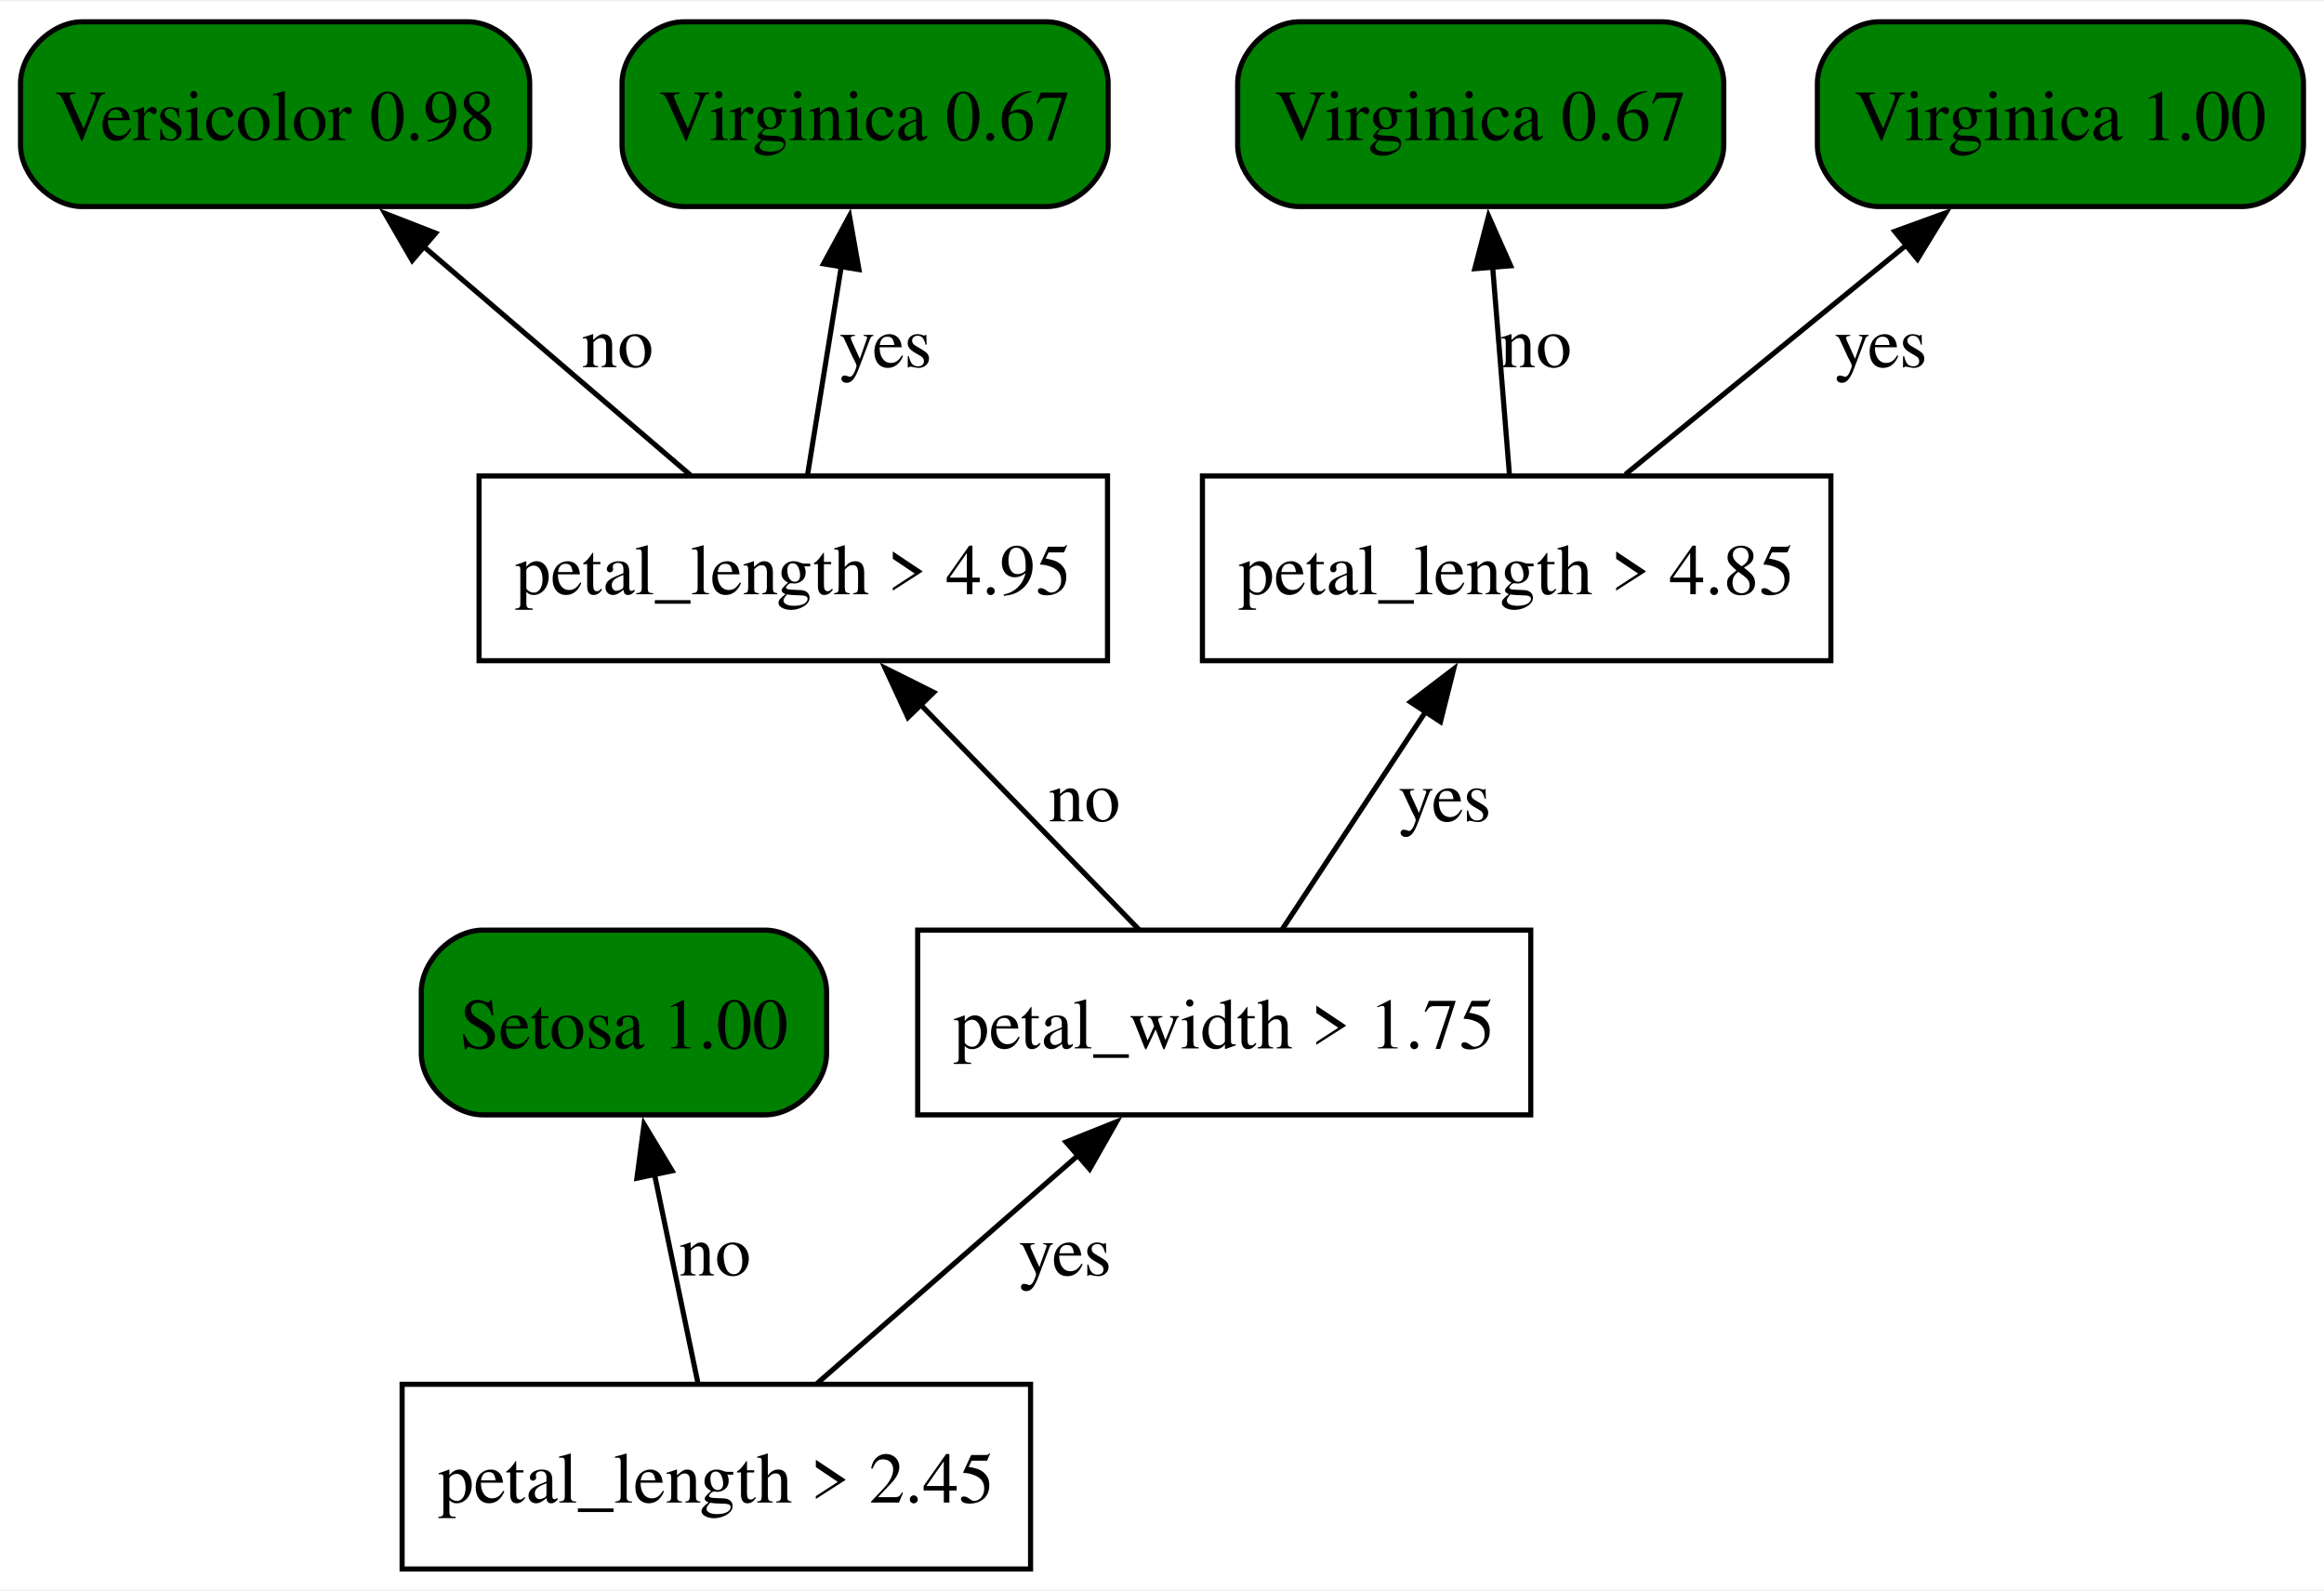
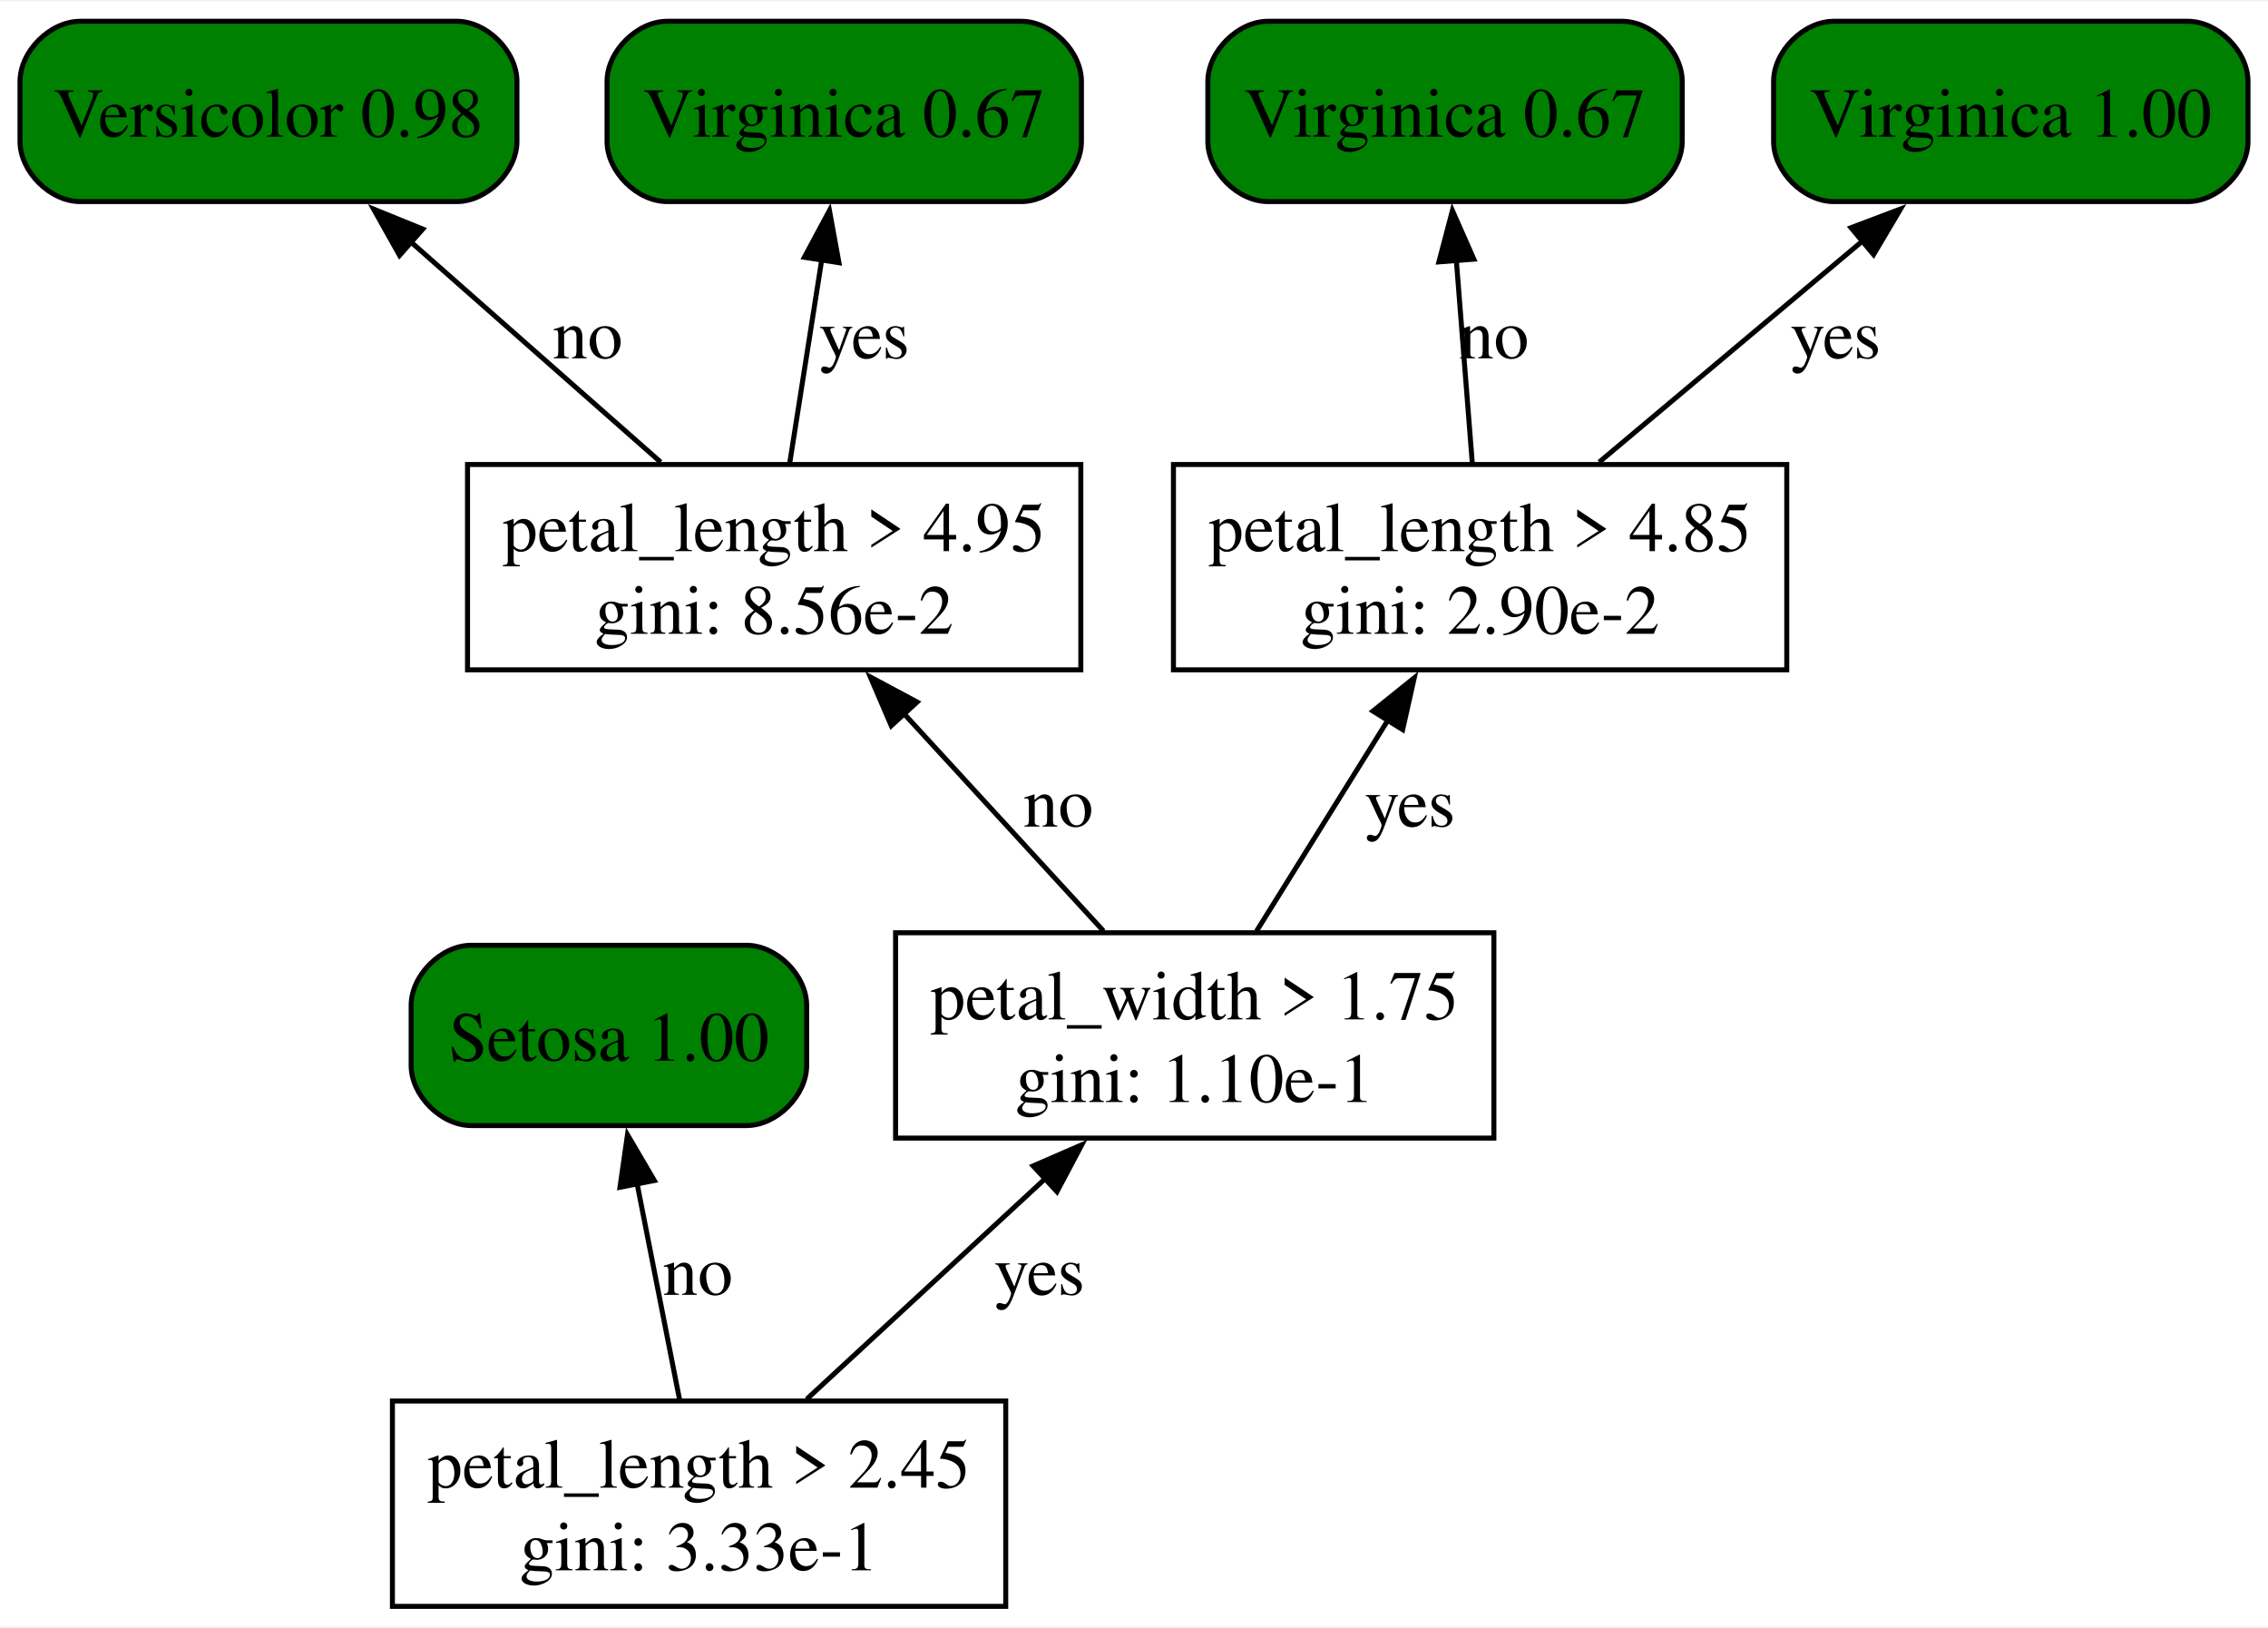
- <svg xmlns="http://www.w3.org/2000/svg" width="453pt" height="310pt" viewBox="0.00 0.00 453.00 309.50">
-   <g id="graph0" class="graph" transform="scale(1 1) rotate(0) translate(4 305.5)">
-     <polygon fill="white" stroke="none" points="-4,4 -4,-305.5 449,-305.5 449,4 -4,4" />
+ <svg xmlns="http://www.w3.org/2000/svg" width="453pt" height="325pt" viewBox="0.00 0.00 453.00 324.50">
+   <g id="graph0" class="graph" transform="scale(1 1) rotate(0) translate(4 320.5)">
+     <polygon fill="white" stroke="none" points="-4,4 -4,-320.5 449,-320.5 449,4 -4,4" />
    <g id="node1" class="node">
-       <polygon fill="none" stroke="black" points="196.88,-36 74.38,-36 74.38,0 196.88,0 196.88,-36" />
-       <text text-anchor="middle" x="135.62" y="-12.95" font-family="Times,serif" font-size="14.00">petal_length &gt; 2.45</text>
+       <polygon fill="none" stroke="black" points="196.88,-41 74.38,-41 74.38,0 196.88,0 196.88,-41" />
+       <text text-anchor="middle" x="135.62" y="-23.7" font-family="Times,serif" font-size="14.00">petal_length &gt; 2.45</text>
+       <text text-anchor="middle" x="135.62" y="-7.2" font-family="Times,serif" font-size="14.00">gini: 3.33e-1</text>
    </g>
    <g id="node2" class="node">
-       <path fill="green" stroke="black" d="M145.12,-124.5C145.12,-124.5 90.12,-124.5 90.12,-124.5 84.12,-124.5 78.12,-118.5 78.12,-112.5 78.12,-112.5 78.12,-100.5 78.12,-100.5 78.12,-94.5 84.12,-88.5 90.12,-88.5 90.12,-88.5 145.12,-88.5 145.12,-88.5 151.12,-88.5 157.12,-94.5 157.12,-100.5 157.12,-100.5 157.12,-112.5 157.12,-112.5 157.12,-118.5 151.12,-124.5 145.12,-124.5" />
-       <text text-anchor="middle" x="117.62" y="-101.45" font-family="Times,serif" font-size="14.00">Setosa 1.00</text>
+       <path fill="green" stroke="black" d="M145.12,-132C145.12,-132 90.12,-132 90.12,-132 84.12,-132 78.12,-126 78.12,-120 78.12,-120 78.12,-108 78.12,-108 78.12,-102 84.12,-96 90.12,-96 90.12,-96 145.12,-96 145.12,-96 151.12,-96 157.12,-102 157.12,-108 157.12,-108 157.12,-120 157.12,-120 157.12,-126 151.12,-132 145.12,-132" />
+       <text text-anchor="middle" x="117.62" y="-108.95" font-family="Times,serif" font-size="14.00">Setosa 1.00</text>
    </g>
    <g id="edge1" class="edge">
-       <path fill="none" stroke="black" d="M132.07,-36.09C129.64,-47.74 126.37,-63.45 123.56,-76.98" />
-       <polygon fill="black" stroke="black" points="120.15,-76.16 121.54,-86.67 127.01,-77.59 120.15,-76.16" />
-       <text text-anchor="middle" x="135.38" y="-57.2" font-family="Times,serif" font-size="14.00">no</text>
+       <path fill="none" stroke="black" d="M131.72,-41.35C129.23,-54 125.97,-70.59 123.21,-84.61" />
+       <polygon fill="black" stroke="black" points="119.83,-83.68 121.33,-94.17 126.69,-85.03 119.83,-83.68" />
+       <text text-anchor="middle" x="135.38" y="-62.2" font-family="Times,serif" font-size="14.00">no</text>
    </g>
    <g id="node3" class="node">
-       <polygon fill="none" stroke="black" points="294.38,-124.5 174.88,-124.5 174.88,-88.5 294.38,-88.5 294.38,-124.5" />
-       <text text-anchor="middle" x="234.62" y="-101.45" font-family="Times,serif" font-size="14.00">petal_width &gt; 1.75</text>
+       <polygon fill="none" stroke="black" points="294.38,-134.5 174.88,-134.5 174.88,-93.5 294.38,-93.5 294.38,-134.5" />
+       <text text-anchor="middle" x="234.62" y="-117.2" font-family="Times,serif" font-size="14.00">petal_width &gt; 1.75</text>
+       <text text-anchor="middle" x="234.62" y="-100.7" font-family="Times,serif" font-size="14.00">gini: 1.10e-1</text>
    </g>
    <g id="edge2" class="edge">
-       <path fill="none" stroke="black" d="M155.18,-36.09C169.73,-48.8 189.81,-66.34 206.14,-80.61" />
-       <polygon fill="black" stroke="black" points="203.79,-83.21 213.63,-87.15 208.4,-77.94 203.79,-83.21" />
-       <text text-anchor="middle" x="203.62" y="-57.2" font-family="Times,serif" font-size="14.00">yes</text>
+       <path fill="none" stroke="black" d="M157.11,-41.35C171.12,-54.3 189.59,-71.38 204.99,-85.61" />
+       <polygon fill="black" stroke="black" points="202.35,-87.94 212.07,-92.16 207.11,-82.8 202.35,-87.94" />
+       <text text-anchor="middle" x="203.62" y="-62.2" font-family="Times,serif" font-size="14.00">yes</text>
    </g>
    <g id="node4" class="node">
-       <polygon fill="none" stroke="black" points="211.88,-213 89.38,-213 89.38,-177 211.88,-177 211.88,-213" />
-       <text text-anchor="middle" x="150.62" y="-189.95" font-family="Times,serif" font-size="14.00">petal_length &gt; 4.95</text>
+       <polygon fill="none" stroke="black" points="211.88,-228 89.38,-228 89.38,-187 211.88,-187 211.88,-228" />
+       <text text-anchor="middle" x="150.62" y="-210.7" font-family="Times,serif" font-size="14.00">petal_length &gt; 4.95</text>
+       <text text-anchor="middle" x="150.62" y="-194.2" font-family="Times,serif" font-size="14.00">gini: 8.56e-2</text>
    </g>
    <g id="edge3" class="edge">
-       <path fill="none" stroke="black" d="M218.03,-124.59C205.8,-137.18 188.96,-154.52 175.18,-168.71" />
-       <polygon fill="black" stroke="black" points="172.98,-165.95 168.53,-175.56 178.01,-170.83 172.98,-165.95" />
-       <text text-anchor="middle" x="207.38" y="-145.7" font-family="Times,serif" font-size="14.00">no</text>
+       <path fill="none" stroke="black" d="M216.4,-134.85C204.73,-147.56 189.41,-164.25 176.49,-178.32" />
+       <polygon fill="black" stroke="black" points="174.02,-175.84 169.84,-185.57 179.18,-180.57 174.02,-175.84" />
+       <text text-anchor="middle" x="207.38" y="-155.7" font-family="Times,serif" font-size="14.00">no</text>
    </g>
    <g id="node7" class="node">
-       <polygon fill="none" stroke="black" points="352.88,-213 230.38,-213 230.38,-177 352.88,-177 352.88,-213" />
-       <text text-anchor="middle" x="291.62" y="-189.95" font-family="Times,serif" font-size="14.00">petal_length &gt; 4.85</text>
+       <polygon fill="none" stroke="black" points="352.88,-228 230.38,-228 230.38,-187 352.88,-187 352.88,-228" />
+       <text text-anchor="middle" x="291.62" y="-210.7" font-family="Times,serif" font-size="14.00">petal_length &gt; 4.85</text>
+       <text text-anchor="middle" x="291.62" y="-194.2" font-family="Times,serif" font-size="14.00">gini: 2.90e-2</text>
    </g>
    <g id="edge6" class="edge">
-       <path fill="none" stroke="black" d="M245.89,-124.59C253.88,-136.71 264.76,-153.23 273.91,-167.11" />
-       <polygon fill="black" stroke="black" points="270.93,-168.96 279.36,-175.39 276.78,-165.11 270.93,-168.96" />
-       <text text-anchor="middle" x="277.62" y="-145.7" font-family="Times,serif" font-size="14.00">yes</text>
+       <path fill="none" stroke="black" d="M246.99,-134.85C254.69,-147.2 264.72,-163.31 273.32,-177.12" />
+       <polygon fill="black" stroke="black" points="270.22,-178.76 278.48,-185.4 276.16,-175.06 270.22,-178.76" />
+       <text text-anchor="middle" x="277.62" y="-155.7" font-family="Times,serif" font-size="14.00">yes</text>
    </g>
    <g id="node5" class="node">
-       <path fill="green" stroke="black" d="M87.25,-301.5C87.25,-301.5 12,-301.5 12,-301.5 6,-301.5 0,-295.5 0,-289.5 0,-289.5 0,-277.5 0,-277.5 0,-271.5 6,-265.5 12,-265.5 12,-265.5 87.25,-265.5 87.25,-265.5 93.25,-265.5 99.25,-271.5 99.25,-277.5 99.25,-277.5 99.25,-289.5 99.25,-289.5 99.25,-295.5 93.25,-301.5 87.25,-301.5" />
-       <text text-anchor="middle" x="49.62" y="-278.45" font-family="Times,serif" font-size="14.00">Versicolor 0.98</text>
+       <path fill="green" stroke="black" d="M87.25,-316.5C87.25,-316.5 12,-316.5 12,-316.5 6,-316.5 0,-310.5 0,-304.5 0,-304.5 0,-292.5 0,-292.5 0,-286.5 6,-280.5 12,-280.5 12,-280.5 87.25,-280.5 87.25,-280.5 93.25,-280.5 99.25,-286.5 99.25,-292.5 99.25,-292.5 99.25,-304.5 99.25,-304.5 99.25,-310.5 93.25,-316.5 87.25,-316.5" />
+       <text text-anchor="middle" x="49.62" y="-293.45" font-family="Times,serif" font-size="14.00">Versicolor 0.98</text>
    </g>
    <g id="edge4" class="edge">
-       <path fill="none" stroke="black" d="M130.67,-213.09C115.69,-225.92 94.97,-243.67 78.22,-258.01" />
-       <polygon fill="black" stroke="black" points="76.35,-255 71.03,-264.17 80.91,-260.32 76.35,-255" />
-       <text text-anchor="middle" x="116.38" y="-234.2" font-family="Times,serif" font-size="14.00">no</text>
+       <path fill="none" stroke="black" d="M127.96,-228.47C113.14,-241.53 93.67,-258.69 77.85,-272.63" />
+       <polygon fill="black" stroke="black" points="75.81,-269.76 70.62,-279 80.44,-275.01 75.81,-269.76" />
+       <text text-anchor="middle" x="113.38" y="-249.2" font-family="Times,serif" font-size="14.00">no</text>
    </g>
    <g id="node6" class="node">
-       <path fill="green" stroke="black" d="M200,-301.5C200,-301.5 129.25,-301.5 129.25,-301.5 123.25,-301.5 117.25,-295.5 117.25,-289.5 117.25,-289.5 117.25,-277.5 117.25,-277.5 117.25,-271.5 123.25,-265.5 129.25,-265.5 129.25,-265.5 200,-265.5 200,-265.5 206,-265.5 212,-271.5 212,-277.5 212,-277.5 212,-289.5 212,-289.5 212,-295.5 206,-301.5 200,-301.5" />
-       <text text-anchor="middle" x="164.62" y="-278.45" font-family="Times,serif" font-size="14.00">Virginica 0.67</text>
+       <path fill="green" stroke="black" d="M200,-316.5C200,-316.5 129.25,-316.5 129.25,-316.5 123.25,-316.5 117.25,-310.5 117.25,-304.5 117.25,-304.5 117.25,-292.5 117.25,-292.5 117.25,-286.5 123.25,-280.5 129.25,-280.5 129.25,-280.5 200,-280.5 200,-280.5 206,-280.5 212,-286.5 212,-292.5 212,-292.5 212,-304.5 212,-304.5 212,-310.5 206,-316.5 200,-316.5" />
+       <text text-anchor="middle" x="164.62" y="-293.45" font-family="Times,serif" font-size="14.00">Virginica 0.67</text>
    </g>
    <g id="edge5" class="edge">
-       <path fill="none" stroke="black" d="M153.39,-213.09C155.28,-224.74 157.82,-240.45 160.01,-253.98" />
-       <polygon fill="black" stroke="black" points="156.52,-254.34 161.58,-263.66 163.43,-253.22 156.52,-254.34" />
-       <text text-anchor="middle" x="168.62" y="-234.2" font-family="Times,serif" font-size="14.00">yes</text>
+       <path fill="none" stroke="black" d="M153.73,-228.25C155.63,-240.29 158.08,-255.88 160.18,-269.21" />
+       <polygon fill="black" stroke="black" points="156.66,-269.38 161.67,-278.71 163.57,-268.29 156.66,-269.38" />
+       <text text-anchor="middle" x="168.62" y="-249.2" font-family="Times,serif" font-size="14.00">yes</text>
    </g>
    <g id="node8" class="node">
-       <path fill="green" stroke="black" d="M320,-301.5C320,-301.5 249.25,-301.5 249.25,-301.5 243.25,-301.5 237.25,-295.5 237.25,-289.5 237.25,-289.5 237.25,-277.5 237.25,-277.5 237.25,-271.5 243.25,-265.5 249.25,-265.5 249.25,-265.5 320,-265.5 320,-265.5 326,-265.5 332,-271.5 332,-277.5 332,-277.5 332,-289.5 332,-289.5 332,-295.5 326,-301.5 320,-301.5" />
-       <text text-anchor="middle" x="284.62" y="-278.45" font-family="Times,serif" font-size="14.00">Virginica 0.67</text>
+       <path fill="green" stroke="black" d="M320,-316.5C320,-316.5 249.25,-316.5 249.25,-316.5 243.25,-316.5 237.25,-310.5 237.25,-304.5 237.25,-304.5 237.25,-292.5 237.25,-292.5 237.25,-286.5 243.25,-280.5 249.25,-280.5 249.25,-280.5 320,-280.5 320,-280.5 326,-280.5 332,-286.5 332,-292.5 332,-292.5 332,-304.5 332,-304.5 332,-310.5 326,-316.5 320,-316.5" />
+       <text text-anchor="middle" x="284.62" y="-293.45" font-family="Times,serif" font-size="14.00">Virginica 0.67</text>
    </g>
    <g id="edge7" class="edge">
-       <path fill="none" stroke="black" d="M290.24,-213.09C289.3,-224.74 288.03,-240.45 286.93,-253.98" />
-       <polygon fill="black" stroke="black" points="283.47,-253.39 286.15,-263.64 290.45,-253.96 283.47,-253.39" />
-       <text text-anchor="middle" x="295.38" y="-234.2" font-family="Times,serif" font-size="14.00">no</text>
+       <path fill="none" stroke="black" d="M290.07,-228.25C289.13,-240.17 287.92,-255.56 286.88,-268.81" />
+       <polygon fill="black" stroke="black" points="283.4,-268.46 286.1,-278.7 290.38,-269 283.4,-268.46" />
+       <text text-anchor="middle" x="294.38" y="-249.2" font-family="Times,serif" font-size="14.00">no</text>
    </g>
    <g id="node9" class="node">
-       <path fill="green" stroke="black" d="M433,-301.5C433,-301.5 362.25,-301.5 362.25,-301.5 356.25,-301.5 350.25,-295.5 350.25,-289.5 350.25,-289.5 350.25,-277.5 350.25,-277.5 350.25,-271.5 356.25,-265.5 362.25,-265.5 362.25,-265.5 433,-265.5 433,-265.5 439,-265.5 445,-271.5 445,-277.5 445,-277.5 445,-289.5 445,-289.5 445,-295.5 439,-301.5 433,-301.5" />
-       <text text-anchor="middle" x="397.62" y="-278.45" font-family="Times,serif" font-size="14.00">Virginica 1.00</text>
+       <path fill="green" stroke="black" d="M433,-316.5C433,-316.5 362.25,-316.5 362.25,-316.5 356.25,-316.5 350.25,-310.5 350.25,-304.5 350.25,-304.5 350.25,-292.5 350.25,-292.5 350.25,-286.5 356.25,-280.5 362.25,-280.5 362.25,-280.5 433,-280.5 433,-280.5 439,-280.5 445,-286.5 445,-292.5 445,-292.5 445,-304.5 445,-304.5 445,-310.5 439,-316.5 433,-316.5" />
+       <text text-anchor="middle" x="397.62" y="-293.45" font-family="Times,serif" font-size="14.00">Virginica 1.00</text>
    </g>
    <g id="edge8" class="edge">
-       <path fill="none" stroke="black" d="M312.82,-213.3C328.56,-226.14 350.25,-243.84 367.75,-258.12" />
-       <polygon fill="black" stroke="black" points="365.33,-260.67 375.29,-264.28 369.76,-255.24 365.33,-260.67" />
-       <text text-anchor="middle" x="362.62" y="-234.2" font-family="Times,serif" font-size="14.00">yes</text>
+       <path fill="none" stroke="black" d="M315.41,-228.47C330.97,-241.53 351.4,-258.69 368.01,-272.63" />
+       <polygon fill="black" stroke="black" points="365.71,-275.28 375.62,-279.03 370.22,-269.92 365.71,-275.28" />
+       <text text-anchor="middle" x="362.62" y="-249.2" font-family="Times,serif" font-size="14.00">yes</text>
    </g>
  </g>
</svg>
